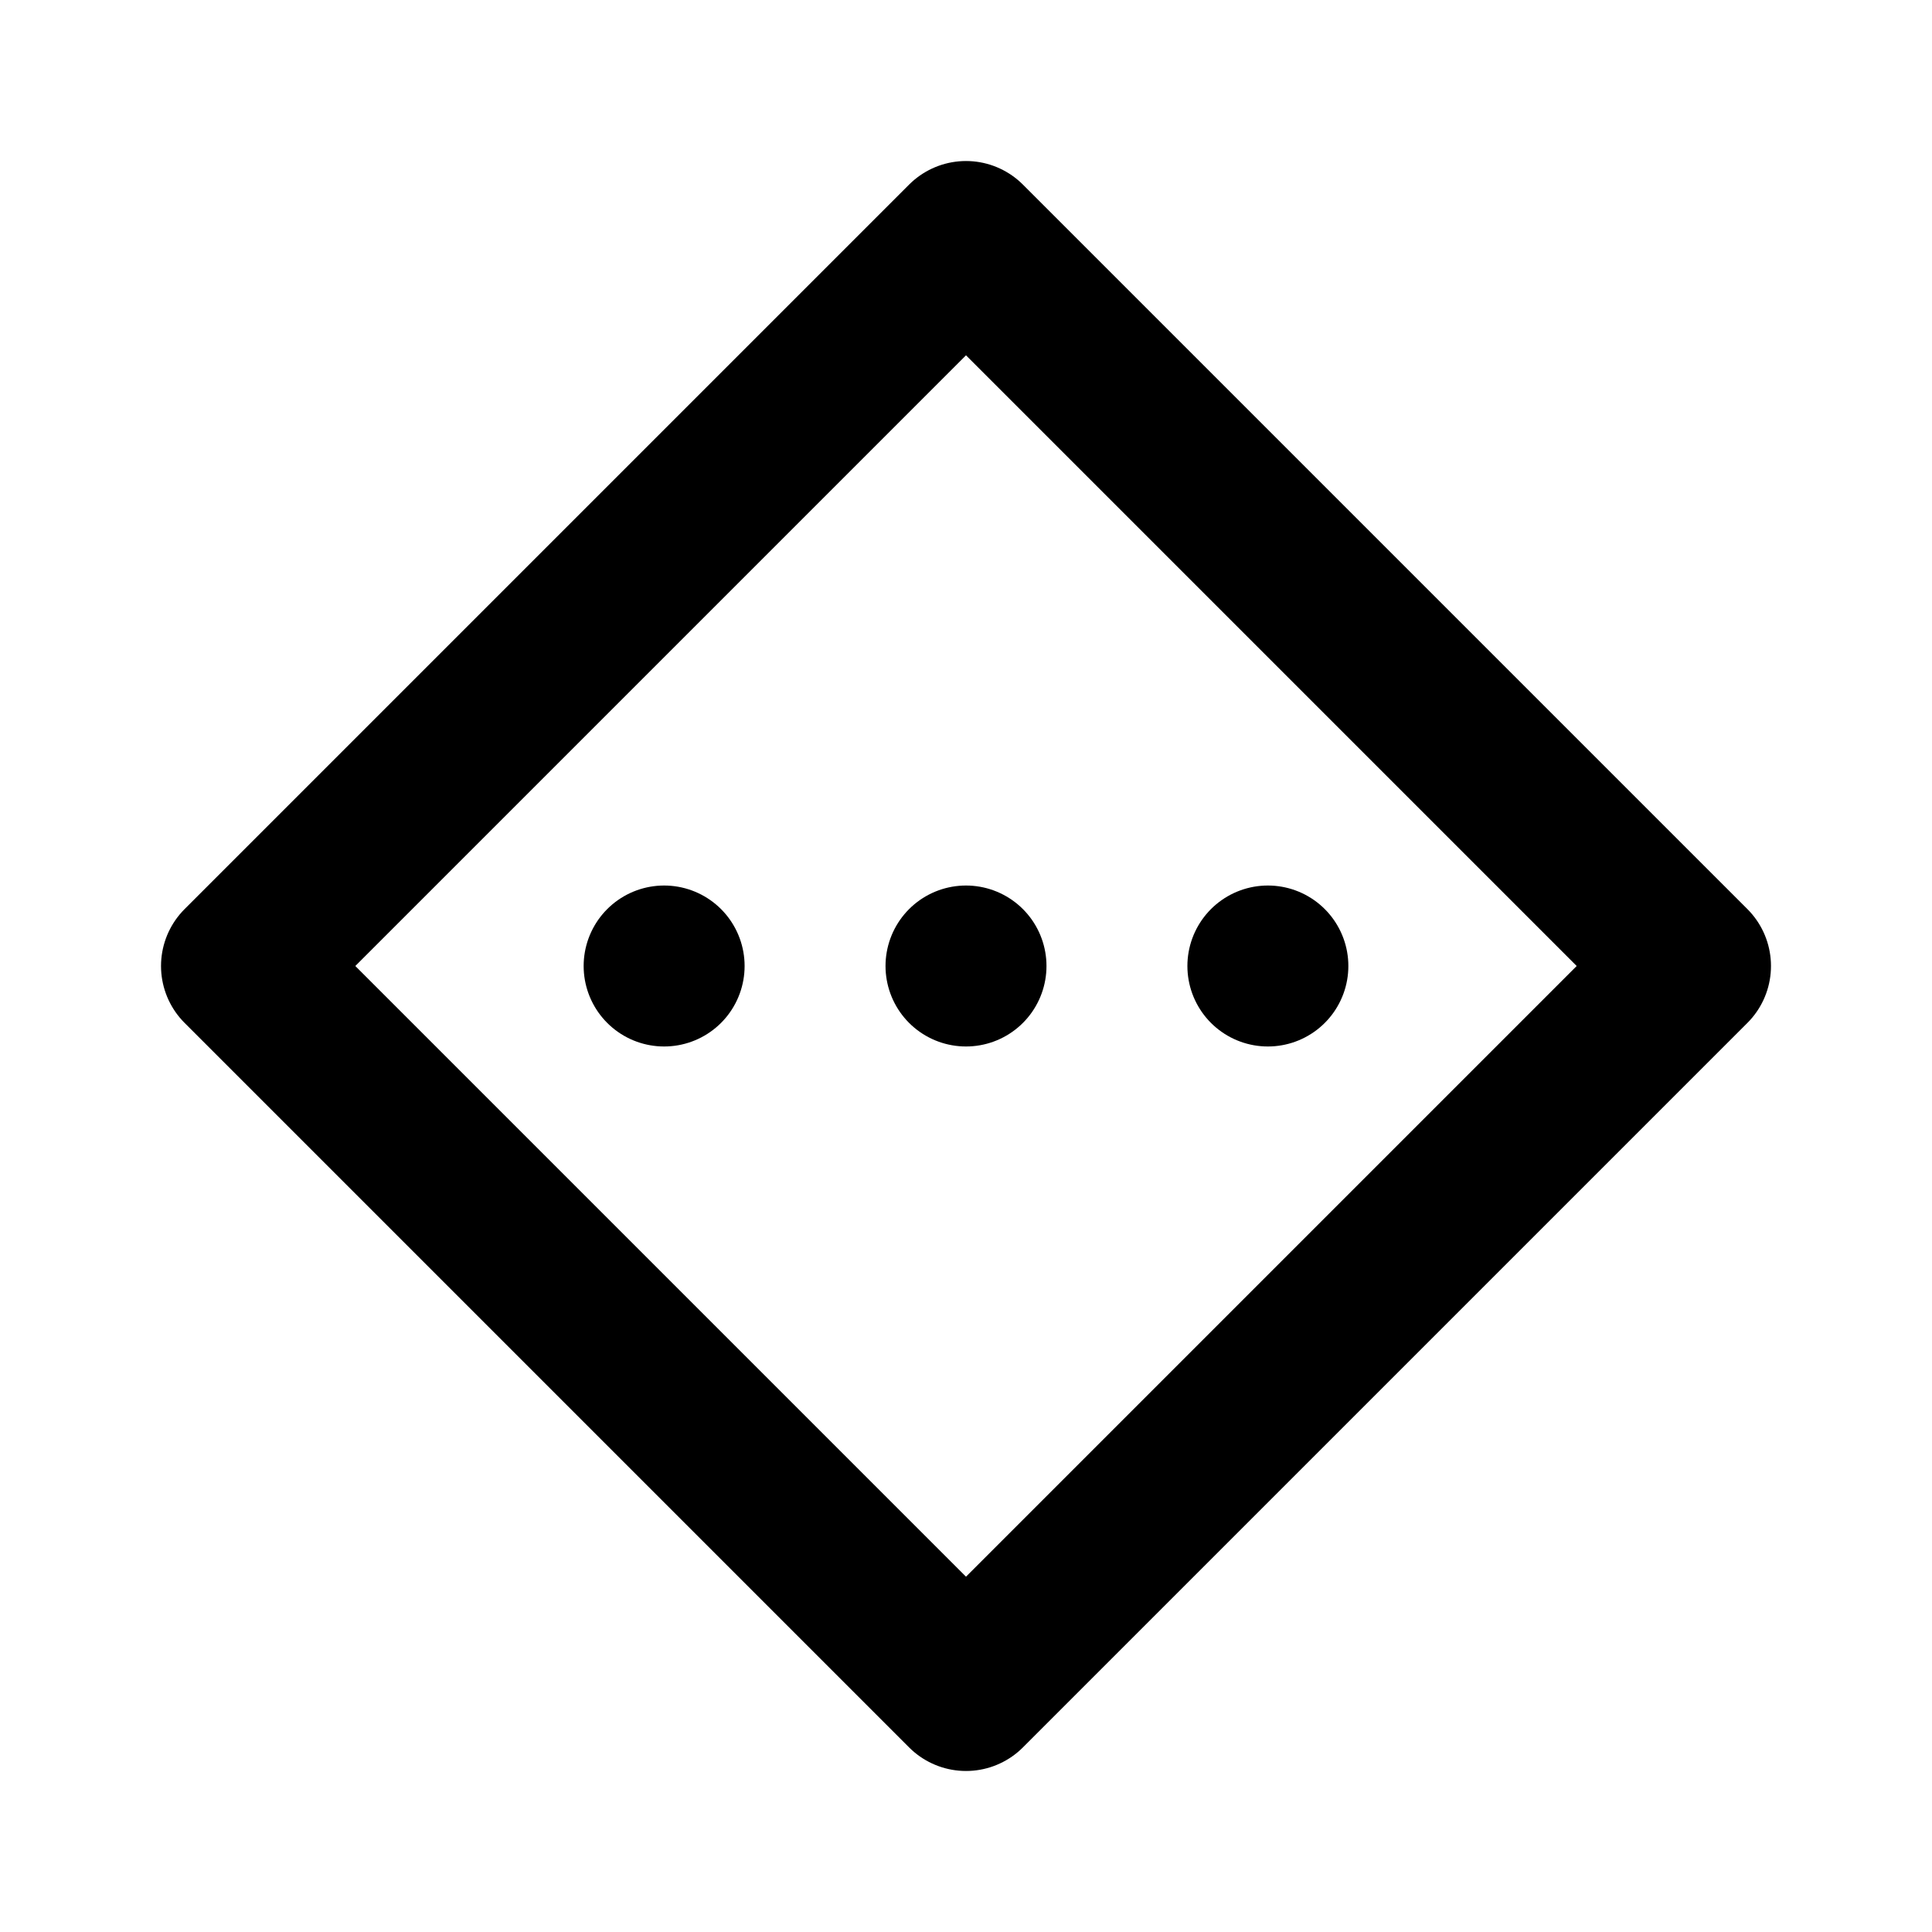
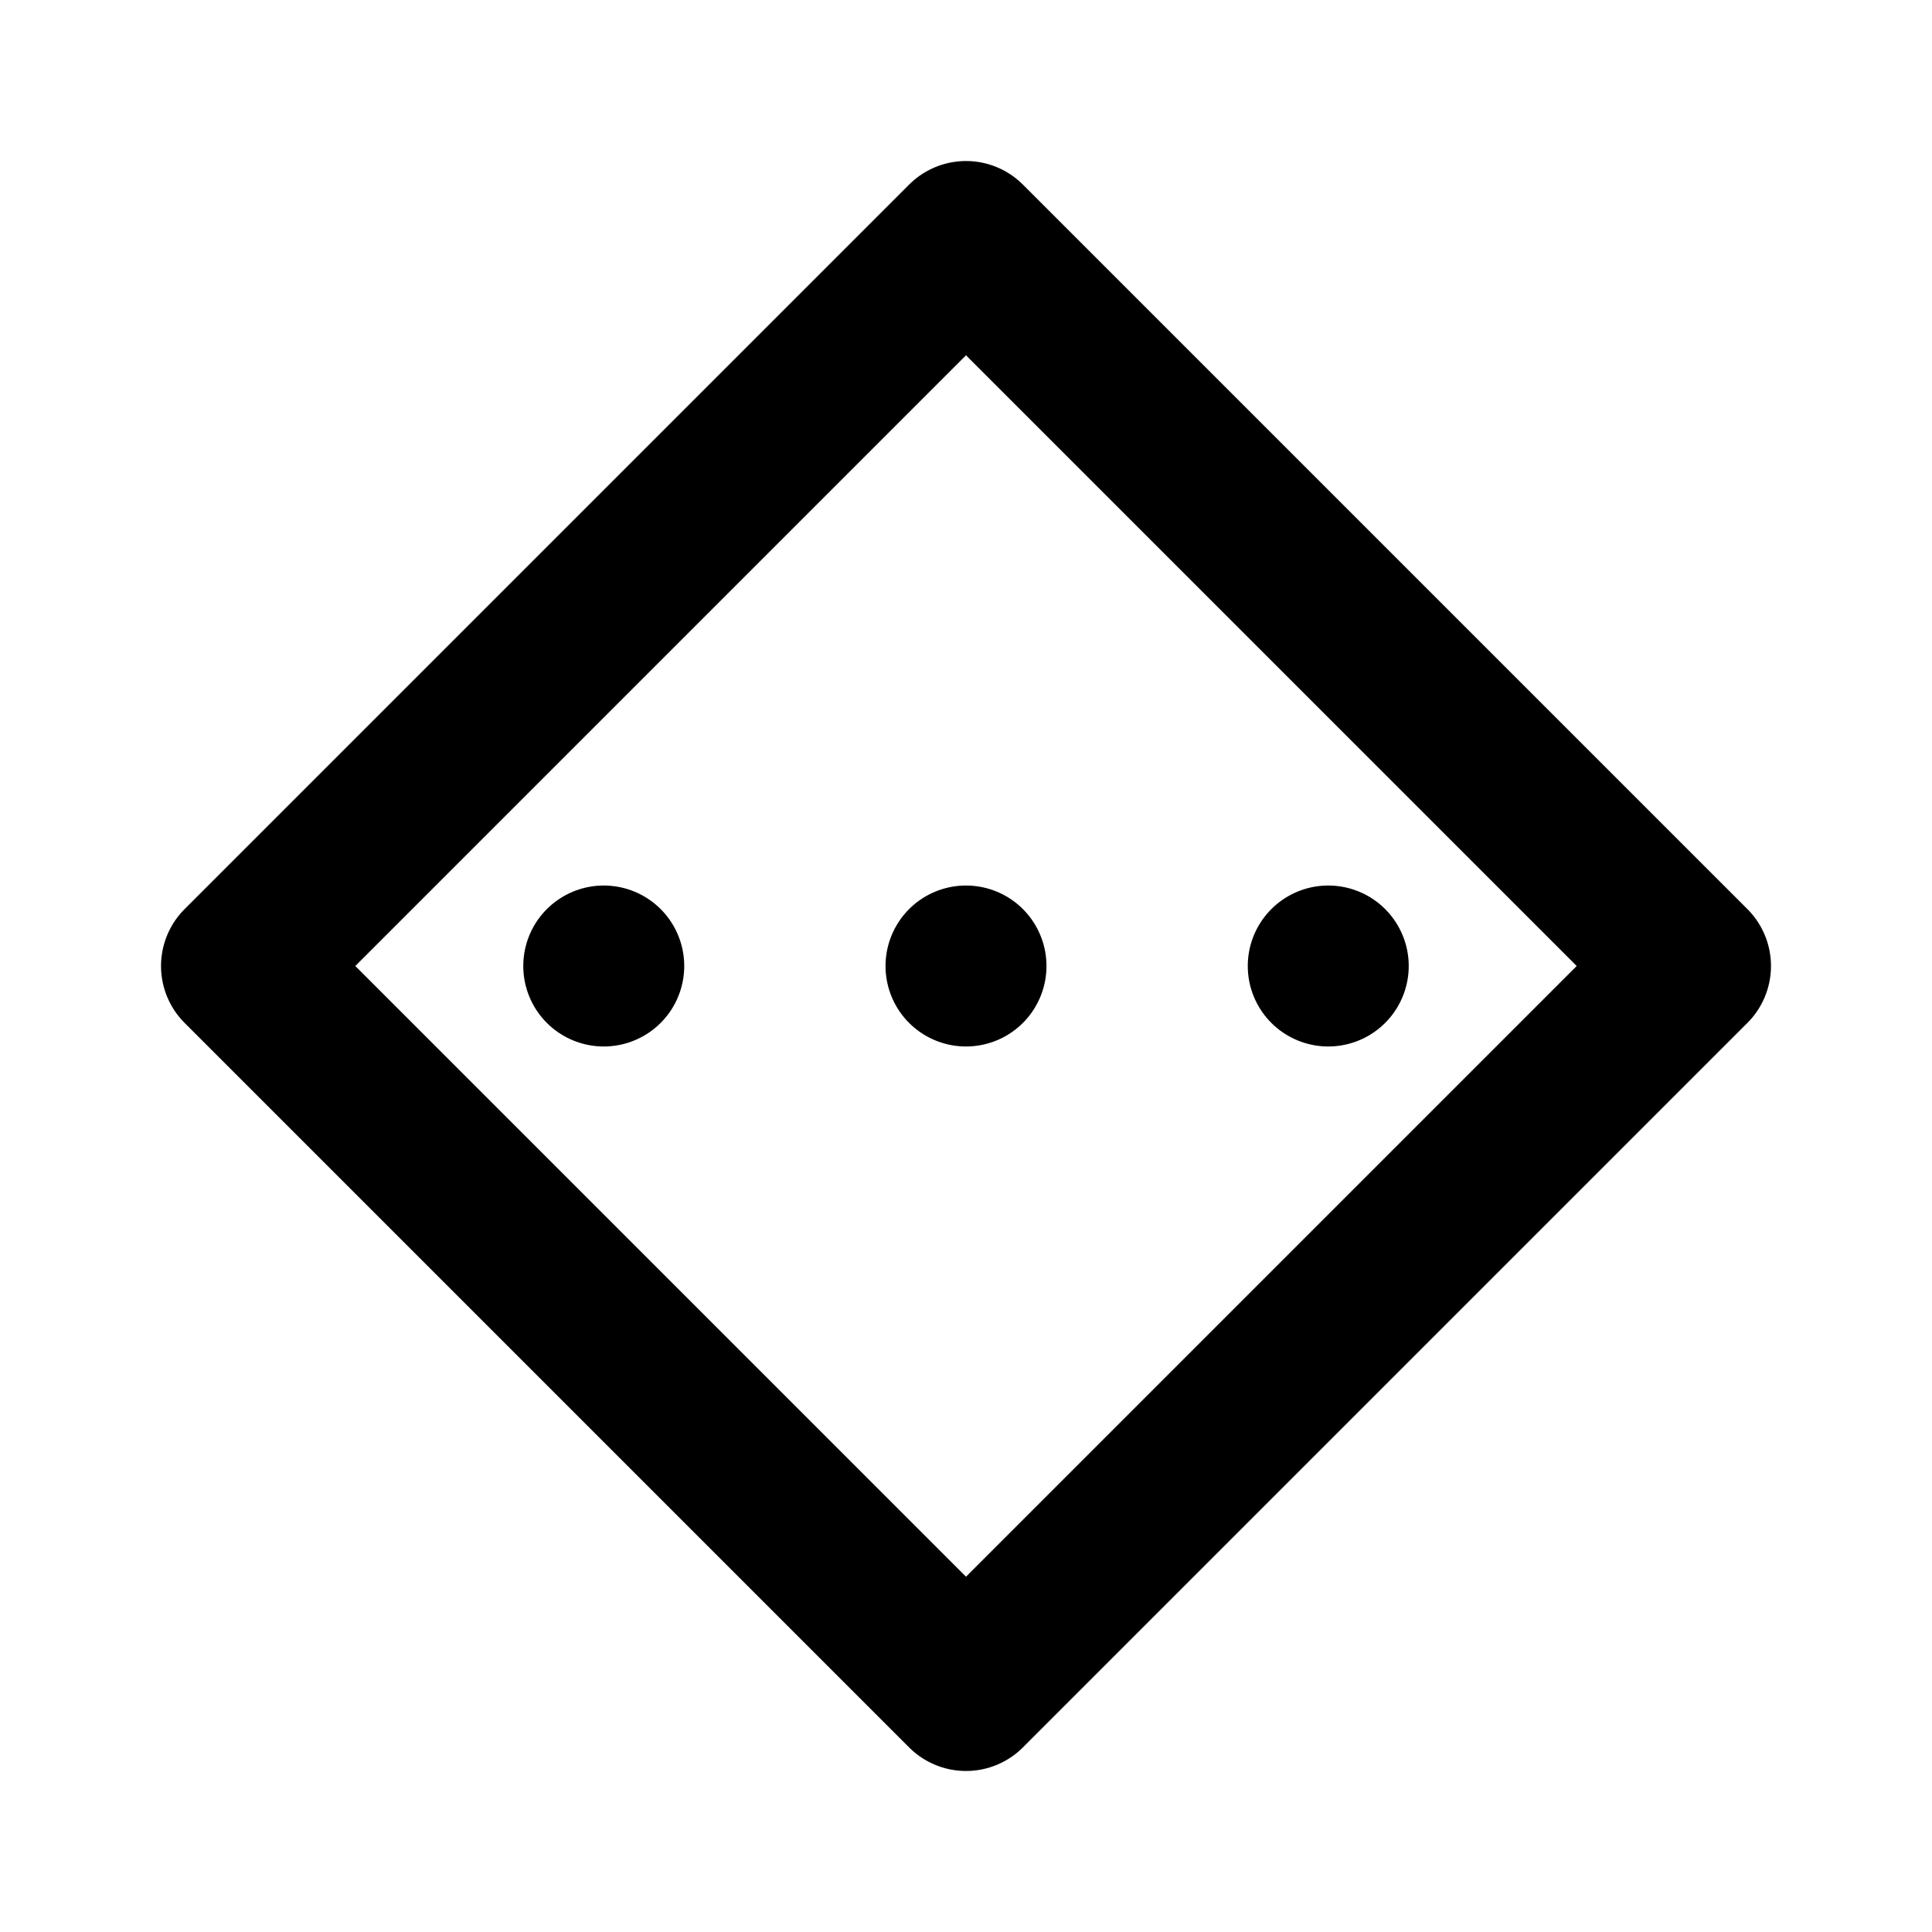
<svg xmlns="http://www.w3.org/2000/svg" width="24" height="24" viewBox="0 0 16 16" fill="none" stroke="currentColor" stroke-width="1.333" stroke-linecap="round" stroke-linejoin="round">
  <path d="M8 2L14 8L8 14L2 8Z" />
-   <path d="M5.5 8h0M8 8h0M10.5 8h0" />
+   <path d="M5 8h0M8 8h0M11 8h0" />
</svg>
